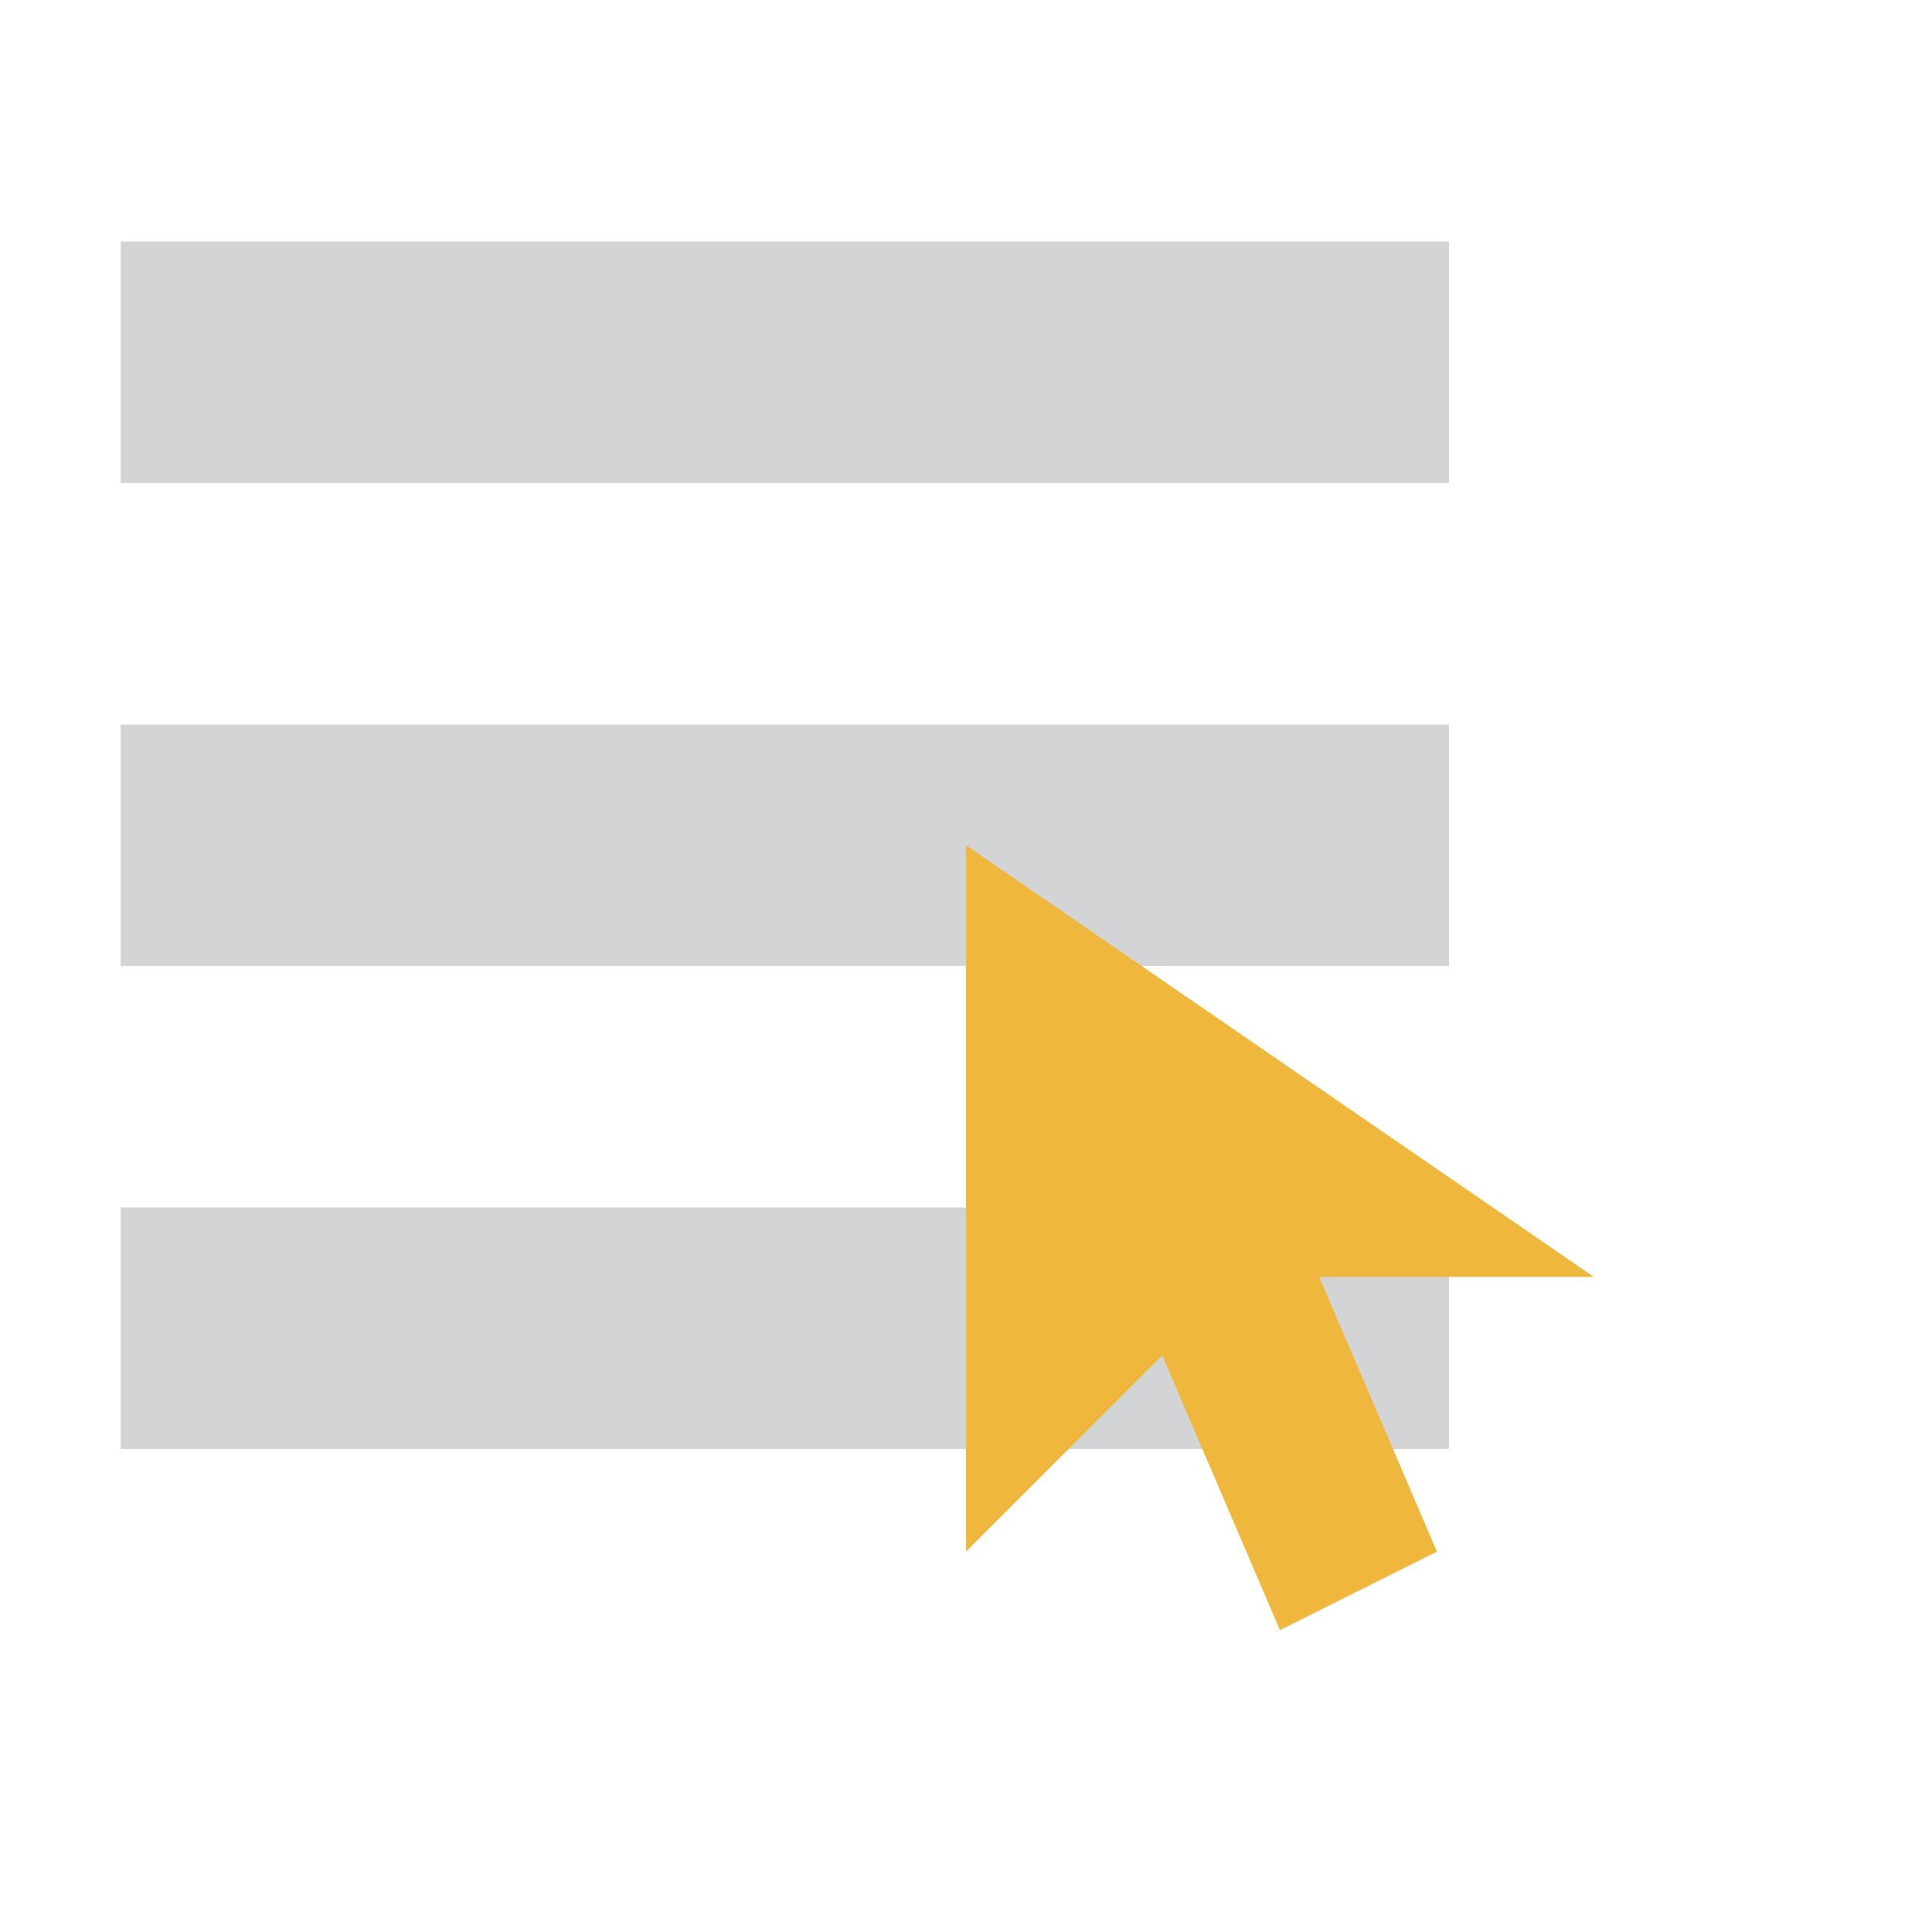
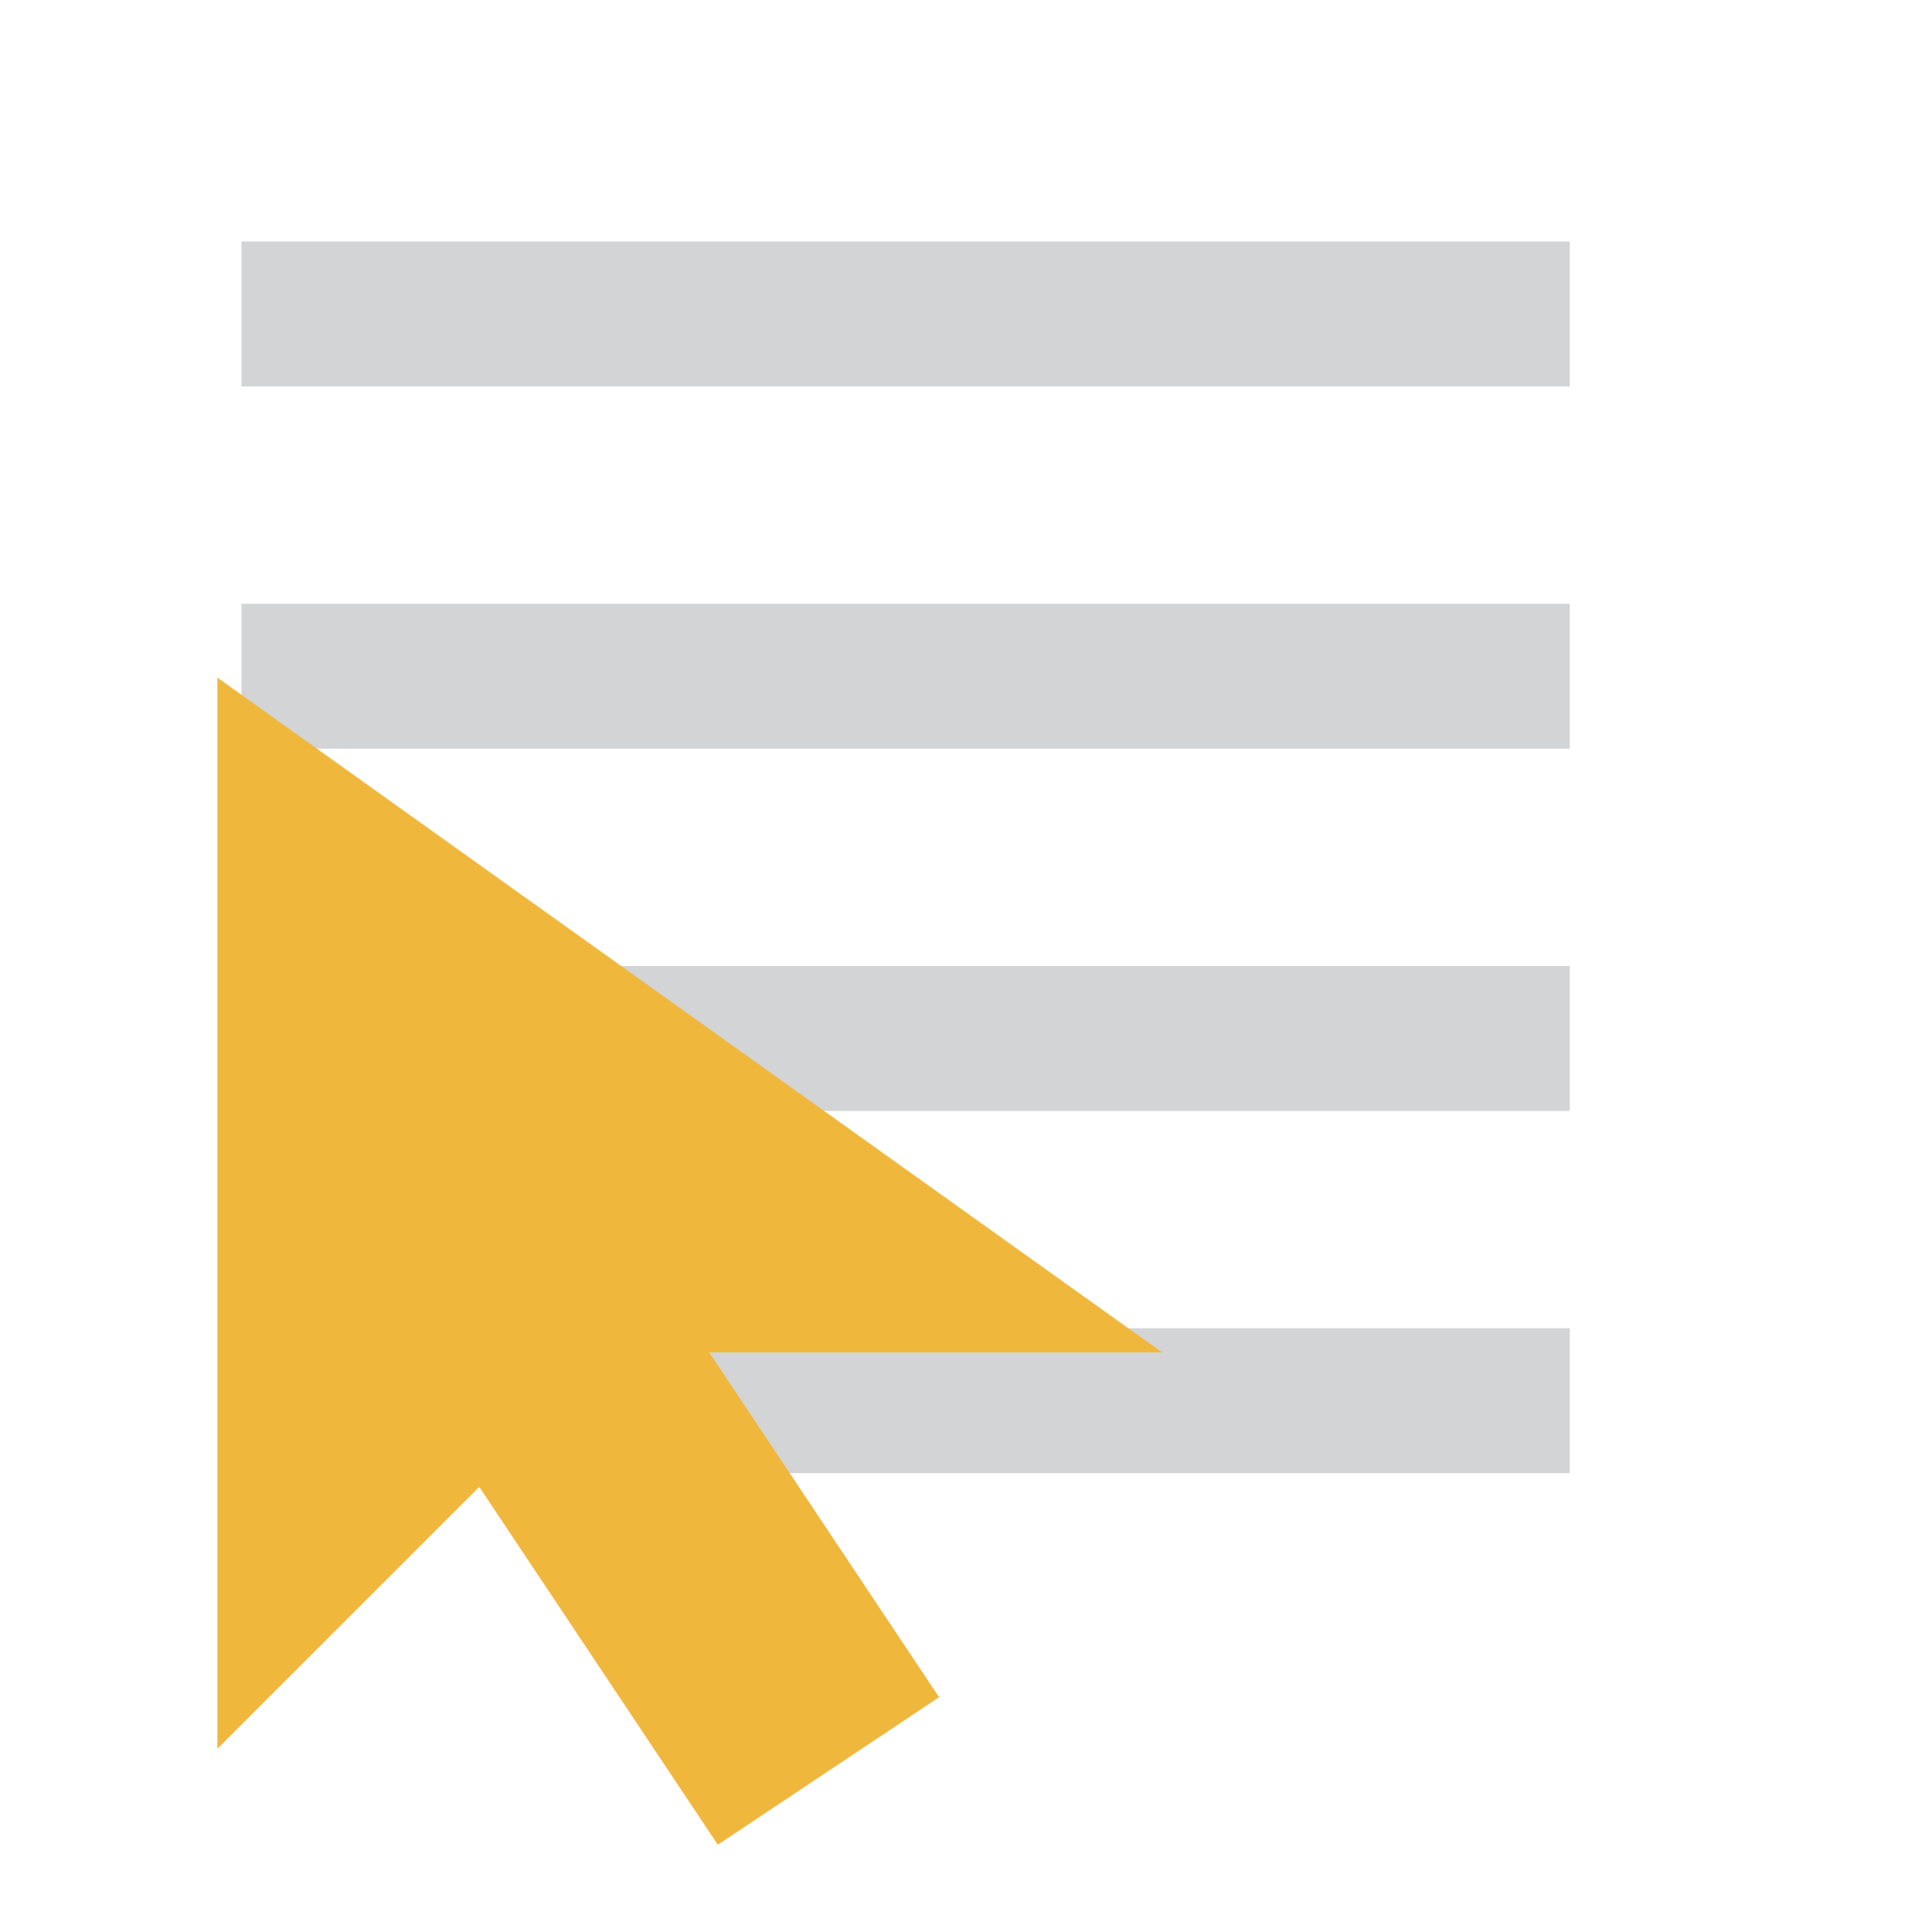
<svg xmlns="http://www.w3.org/2000/svg" width="32" height="32" viewBox="0 0 16 16">
-   <g stroke-linecap="square" stroke-linejoin="miter">
-     <rect x="1" y="2" width="11" height="2" rx="0" fill="#d2d4d5" stroke="none" stroke-width="1" />
-     <rect x="1" y="6" width="11" height="2" rx="0" fill="#d2d4d5" stroke="none" stroke-width="1" />
-     <rect x="1" y="10" width="11" height="2" rx="0" fill="#d2d4d5" stroke="none" stroke-width="1" />
-     <g transform="translate(8 7) scale(.65)">
-       <polygon points="0,0 0,9 2.5,6.5 4,10 6,9 4.5,5.5 8,5.5" fill="#efb83d" stroke="none" stroke-width="1" />
-     </g>
+   <g stroke-linecap="butt" stroke-linejoin="miter">
+     <rect x="2" y="2" width="11" height="1.2" fill="#d2d4d5" stroke="none" />
+     <rect x="2" y="5" width="11" height="1.2" fill="#d2d4d5" stroke="none" />
+     <rect x="2" y="8" width="11" height="1.2" fill="#d2d4d5" stroke="none" />
+     <rect x="2" y="11" width="11" height="1.2" fill="#d2d4d5" stroke="none" />
+     <path d="M2 6 V14 L4 12 6 15 7.5 14 5.5 11 H9 Z" fill="#efb83d" stroke="#efb83d" stroke-width="0.4" />
  </g>
</svg>
